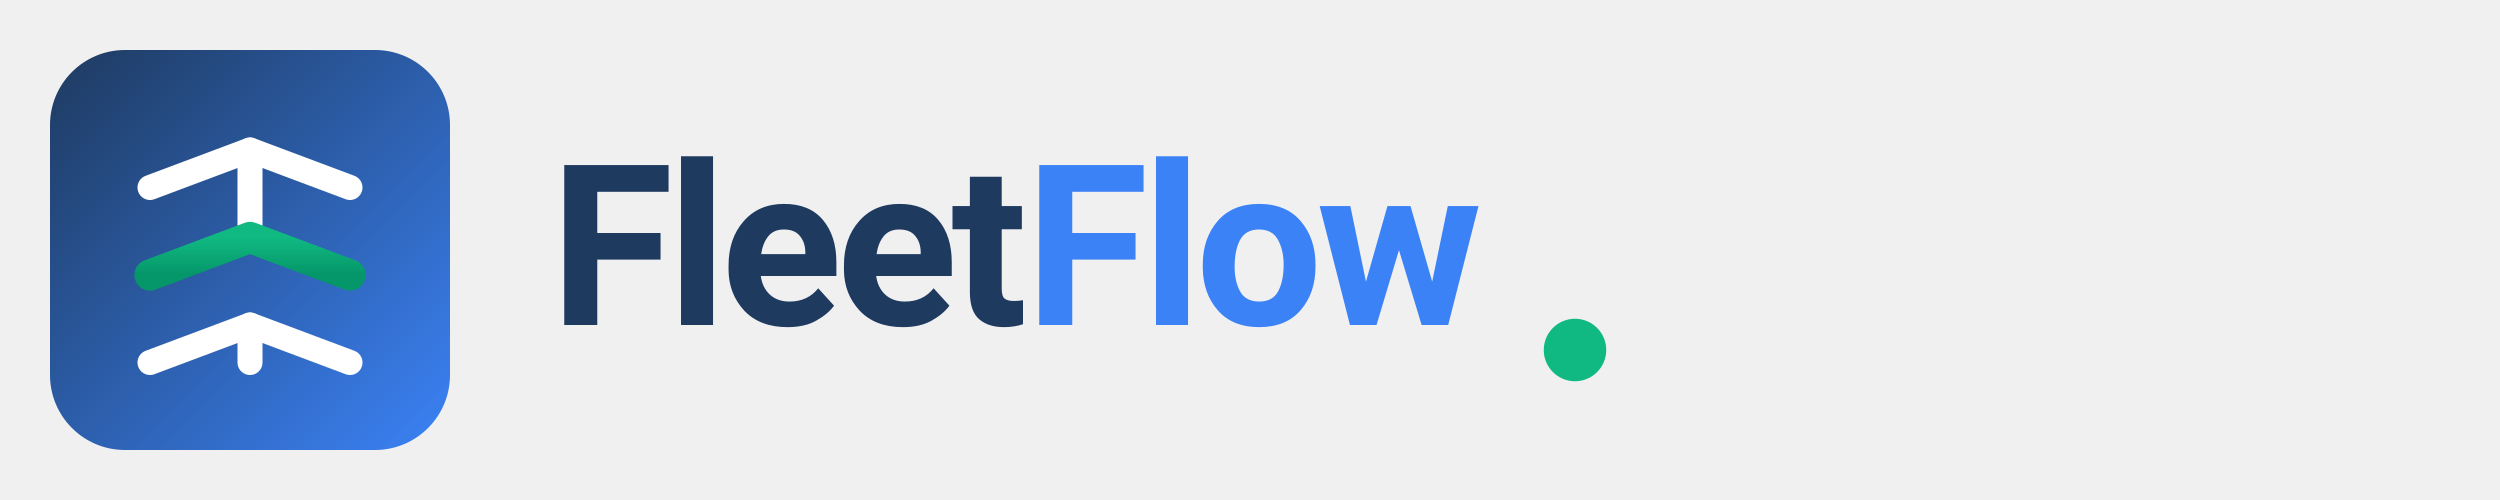
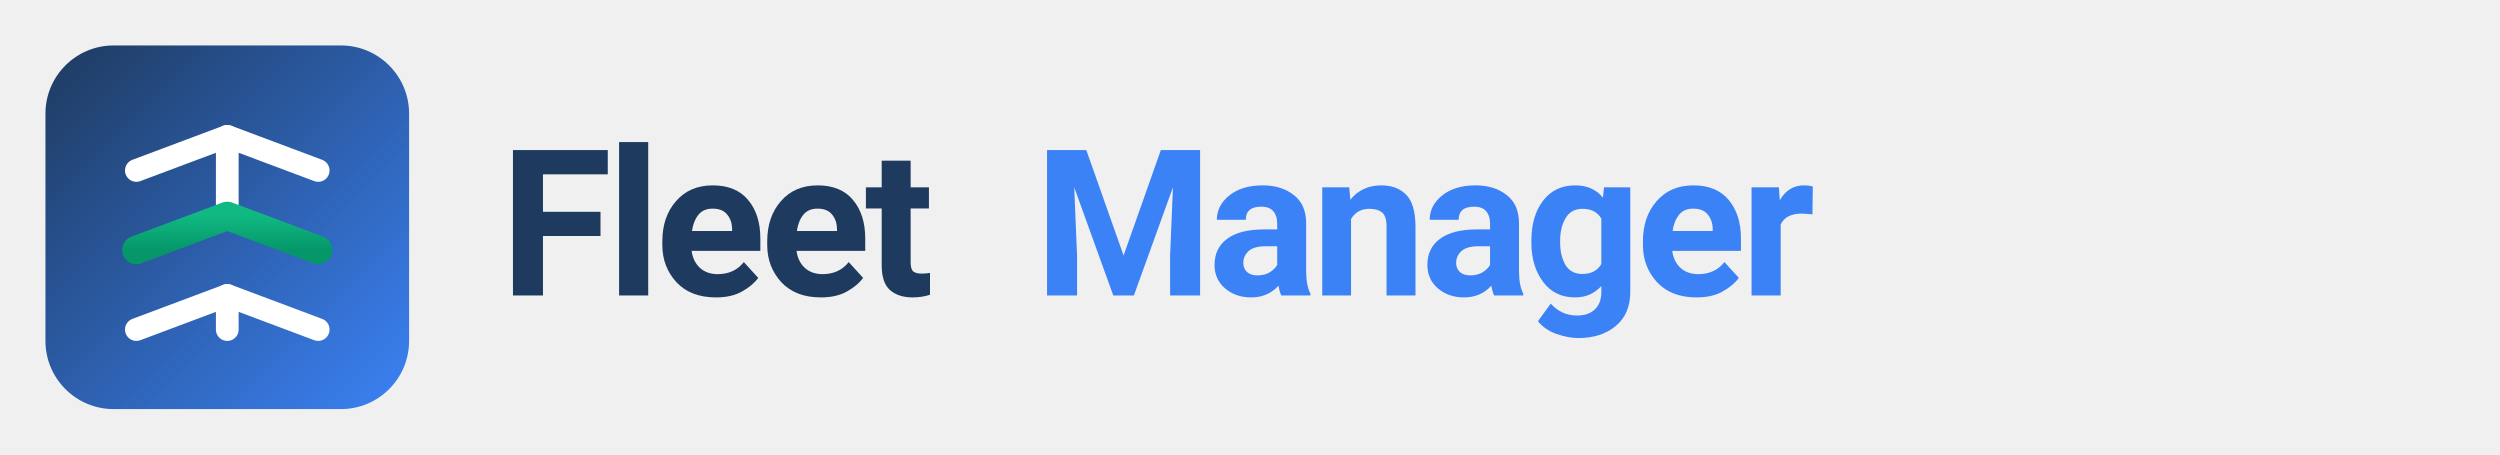
- <svg xmlns="http://www.w3.org/2000/svg" viewBox="0 0 200 40" width="200" height="40">
+ <svg xmlns="http://www.w3.org/2000/svg" viewBox="0 0 220 40" width="220" height="40">
  <defs>
    <linearGradient id="hIconGradient" x1="0%" y1="0%" x2="100%" y2="100%">
      <stop offset="0%" style="stop-color:#1E3A5F" />
      <stop offset="100%" style="stop-color:#3B82F6" />
    </linearGradient>
    <linearGradient id="hAccentGradient" x1="0%" y1="0%" x2="0%" y2="100%">
      <stop offset="0%" style="stop-color:#10B981" />
      <stop offset="100%" style="stop-color:#059669" />
    </linearGradient>
  </defs>
  <g transform="translate(4, 4)">
    <rect x="0" y="0" width="32" height="32" rx="6" fill="url(#hIconGradient)" />
    <g fill="none" stroke="white" stroke-width="2" stroke-linecap="round" stroke-linejoin="round">
      <path d="M8 11 L16 8 L24 11" />
      <path d="M16 8 L16 14" />
      <path d="M8 18 L16 15 L24 18" stroke="url(#hAccentGradient)" stroke-width="2.5" />
      <path d="M16 15 L16 21" stroke="url(#hAccentGradient)" stroke-width="2.5" />
      <path d="M8 25 L16 22 L24 25" />
      <path d="M16 22 L16 25" />
    </g>
  </g>
  <text x="44" y="26" font-family="system-ui, -apple-system, BlinkMacSystemFont, 'Segoe UI', Roboto, sans-serif" font-size="18" font-weight="700" fill="#1E3A5F" letter-spacing="-0.5">Fleet</text>
-   <text x="82" y="26" font-family="system-ui, -apple-system, BlinkMacSystemFont, 'Segoe UI', Roboto, sans-serif" font-size="18" font-weight="700" fill="#3B82F6" letter-spacing="-0.5">Flow</text>
-   <circle cx="126" cy="28" r="2.5" fill="#10B981" />
+   <text x="91" y="26" font-family="system-ui, -apple-system, BlinkMacSystemFont, 'Segoe UI', Roboto, sans-serif" font-size="18" font-weight="700" fill="#3B82F6" letter-spacing="-0.5">Manager</text>
</svg>
